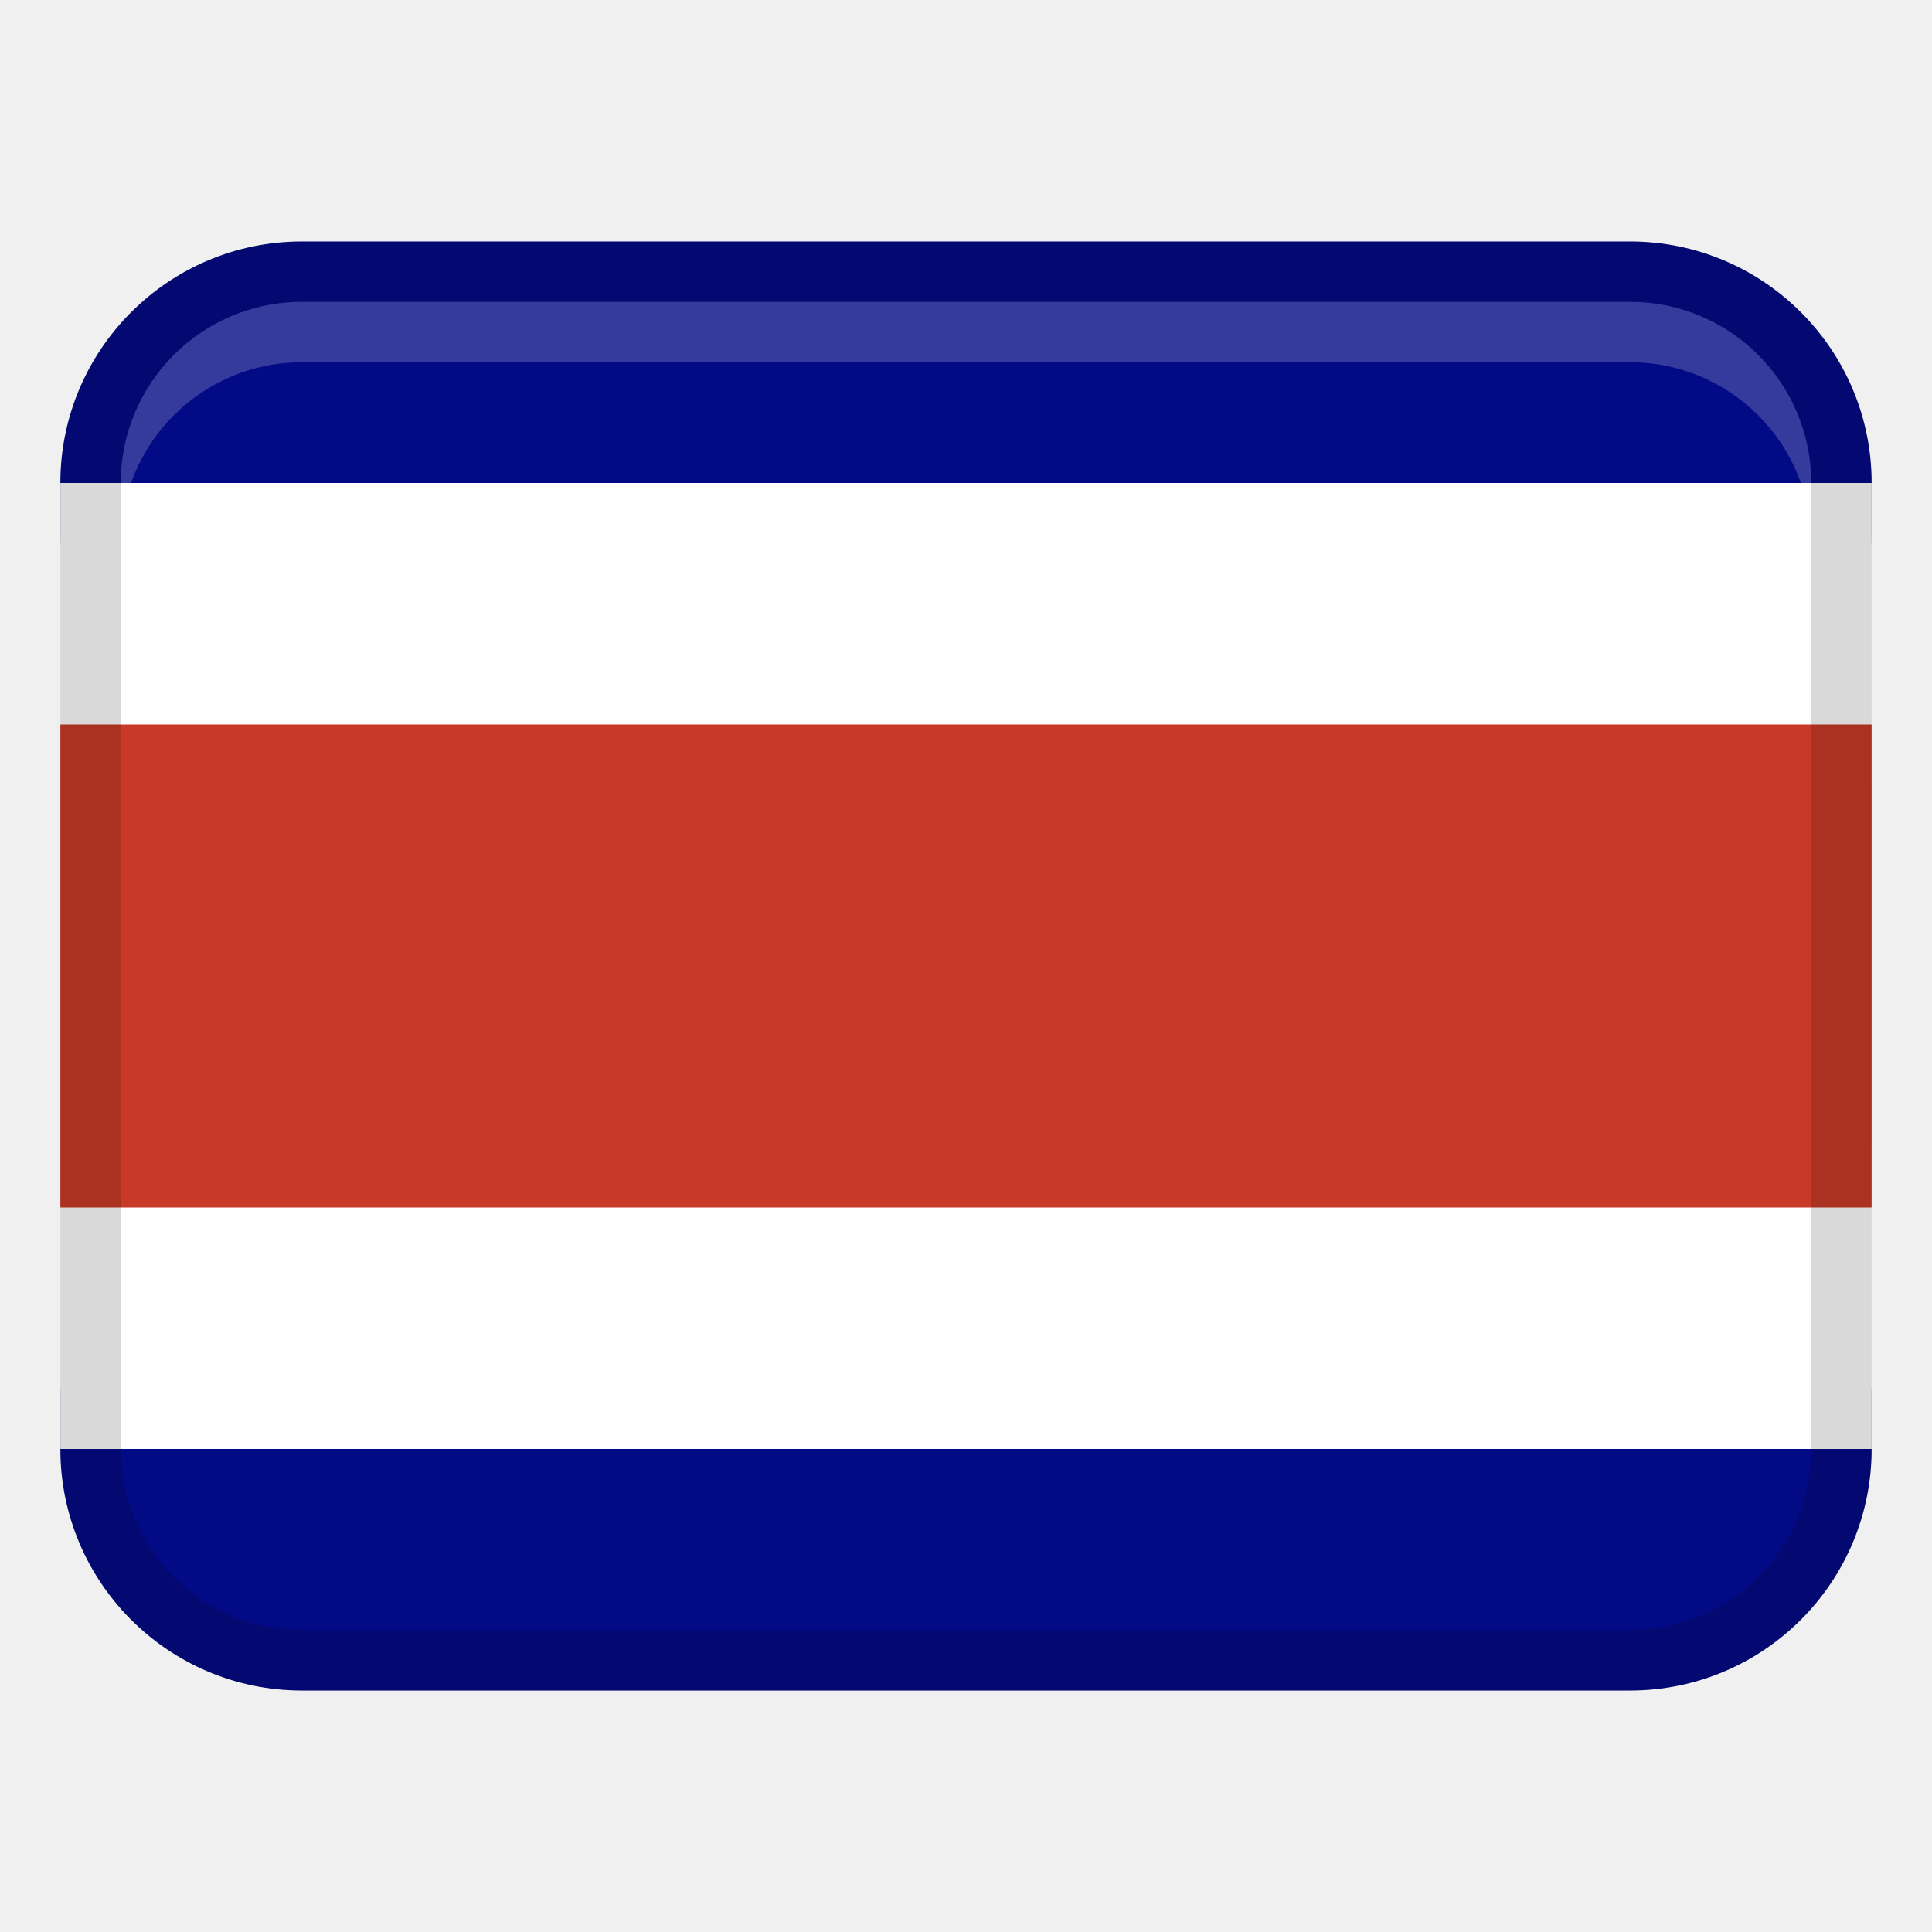
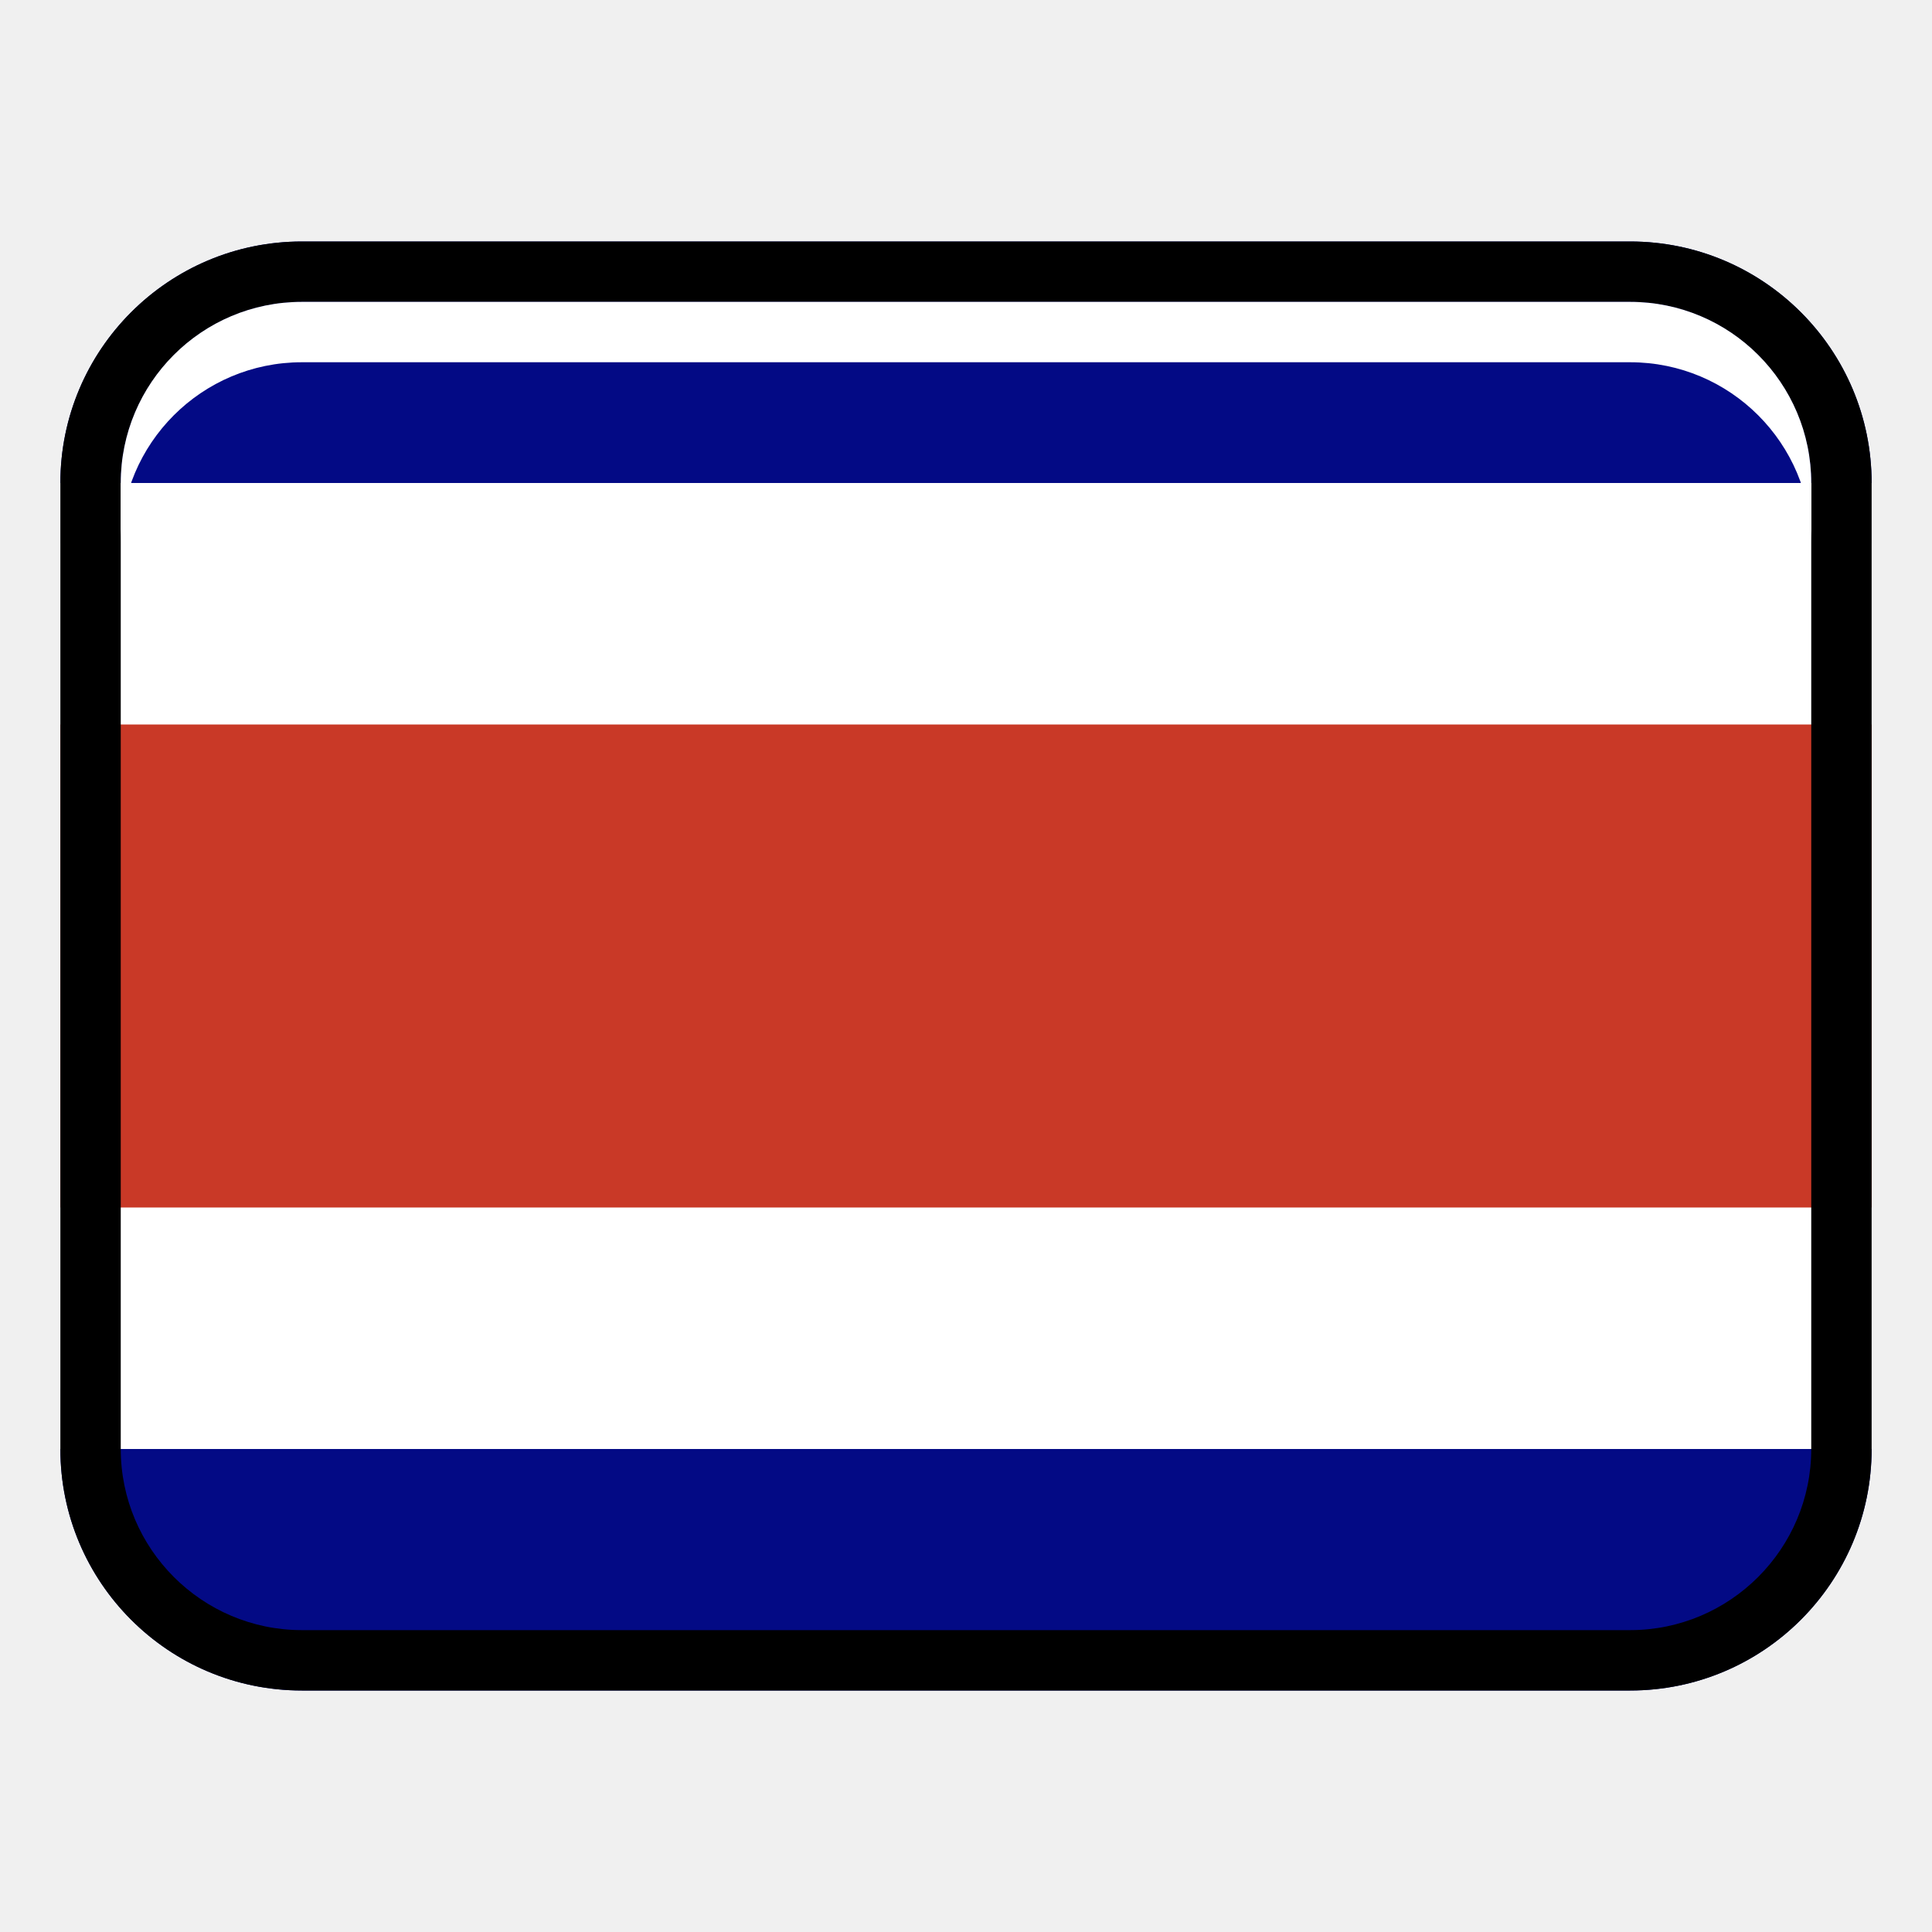
<svg xmlns="http://www.w3.org/2000/svg" width="32" height="32" viewBox="0 0 32 32">
  <g class="nc-icon-wrapper">
    <path d="M5,4H27c2.208,0,4,1.792,4,4v1H1v-1c0-2.208,1.792-4,4-4Z" fill="#030a85" />
    <path d="M5,23H27c2.208,0,4,1.792,4,4v1H1v-1c0-2.208,1.792-4,4-4Z" transform="rotate(180 16 25.5)" fill="#030a85" />
    <path fill="#fff" d="M1 8H31V13H1z" />
    <path fill="#fff" d="M1 19H31V24H1z" />
    <path fill="#c93927" d="M1 12H31V20H1z" />
-     <path d="M27,4H5c-2.209,0-4,1.791-4,4V24c0,2.209,1.791,4,4,4H27c2.209,0,4-1.791,4-4V8c0-2.209-1.791-4-4-4Zm3,20c0,1.654-1.346,3-3,3H5c-1.654,0-3-1.346-3-3V8c0-1.654,1.346-3,3-3H27c1.654,0,3,1.346,3,3V24Z" opacity=".15" />
-     <path d="M27,5H5c-1.657,0-3,1.343-3,3v1c0-1.657,1.343-3,3-3H27c1.657,0,3,1.343,3,3v-1c0-1.657-1.343-3-3-3Z" fill="#fff" opacity=".2" />
+     <path d="M27,4H5c-2.209,0-4,1.791-4,4V24c0,2.209,1.791,4,4,4H27c2.209,0,4-1.791,4-4V8c0-2.209-1.791-4-4-4Zm3,20c0,1.654-1.346,3-3,3H5c-1.654,0-3-1.346-3-3V8c0-1.654,1.346-3,3-3H27c1.654,0,3,1.346,3,3V24Z" opacitj=".15" />
+     <path d="M27,5H5c-1.657,0-3,1.343-3,3v1c0-1.657,1.343-3,3-3H27c1.657,0,3,1.343,3,3v-1c0-1.657-1.343-3-3-3Z" fill="#fff" opacitj=".2" />
  </g>
</svg>
